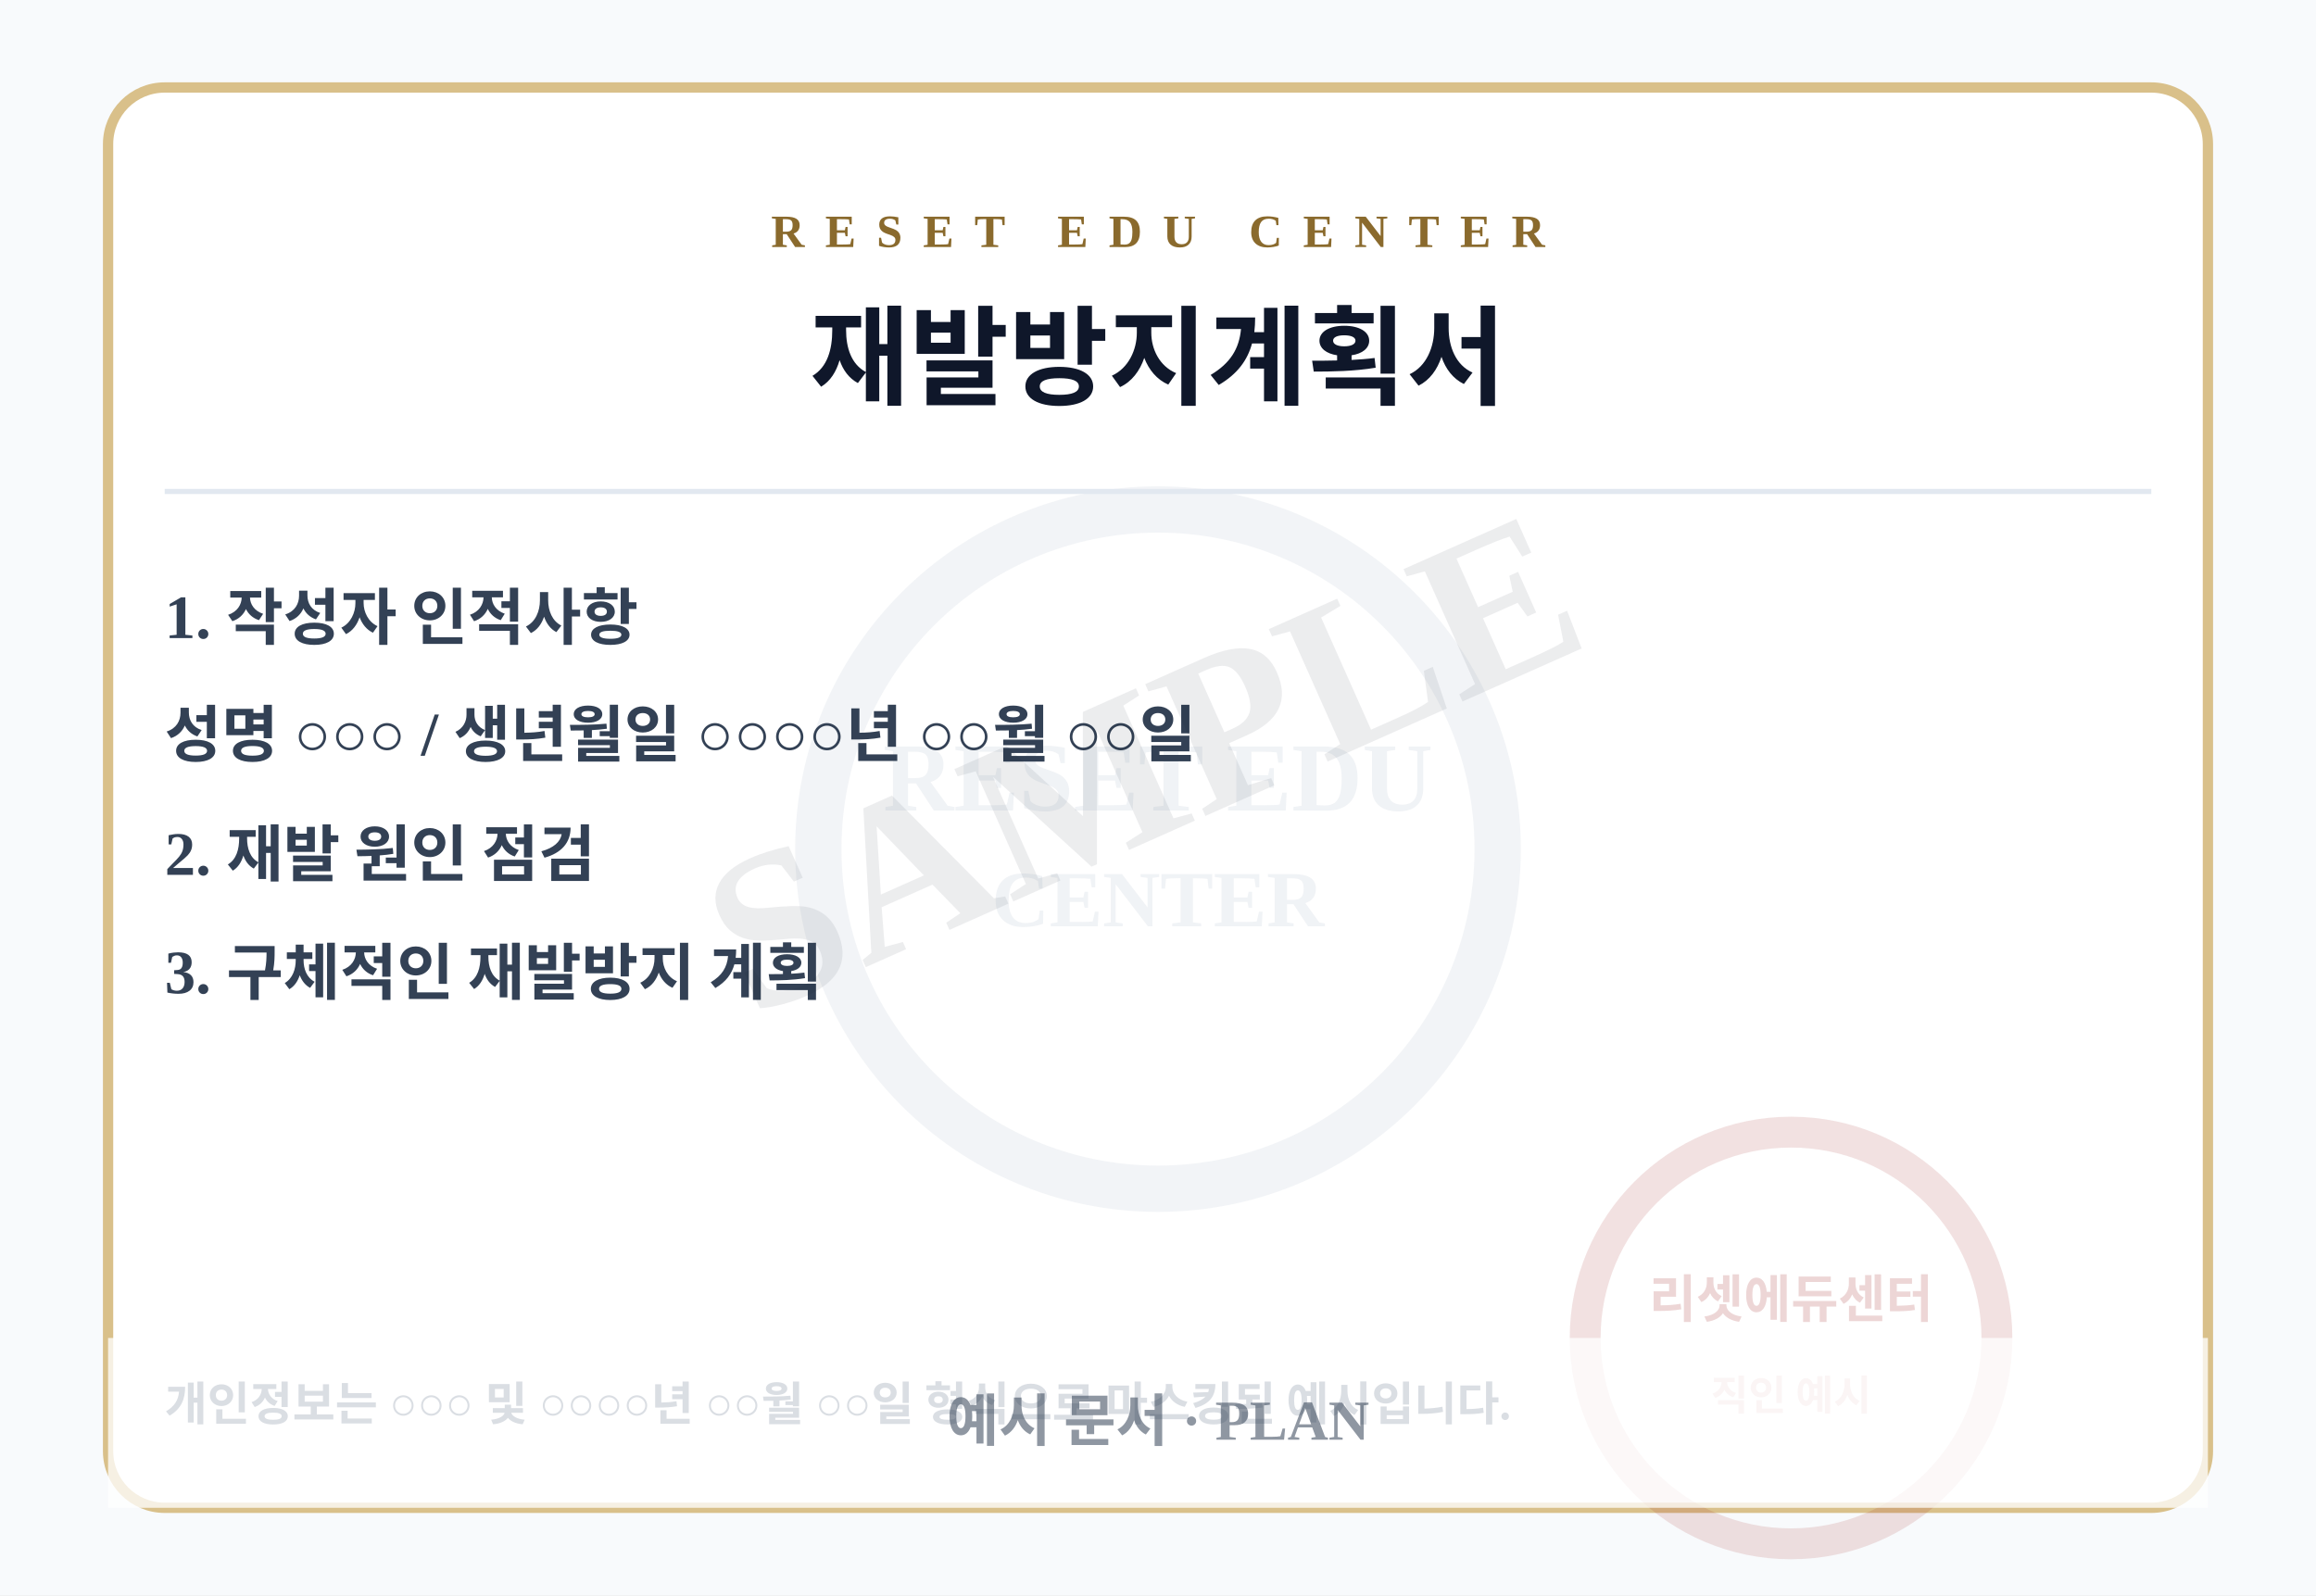
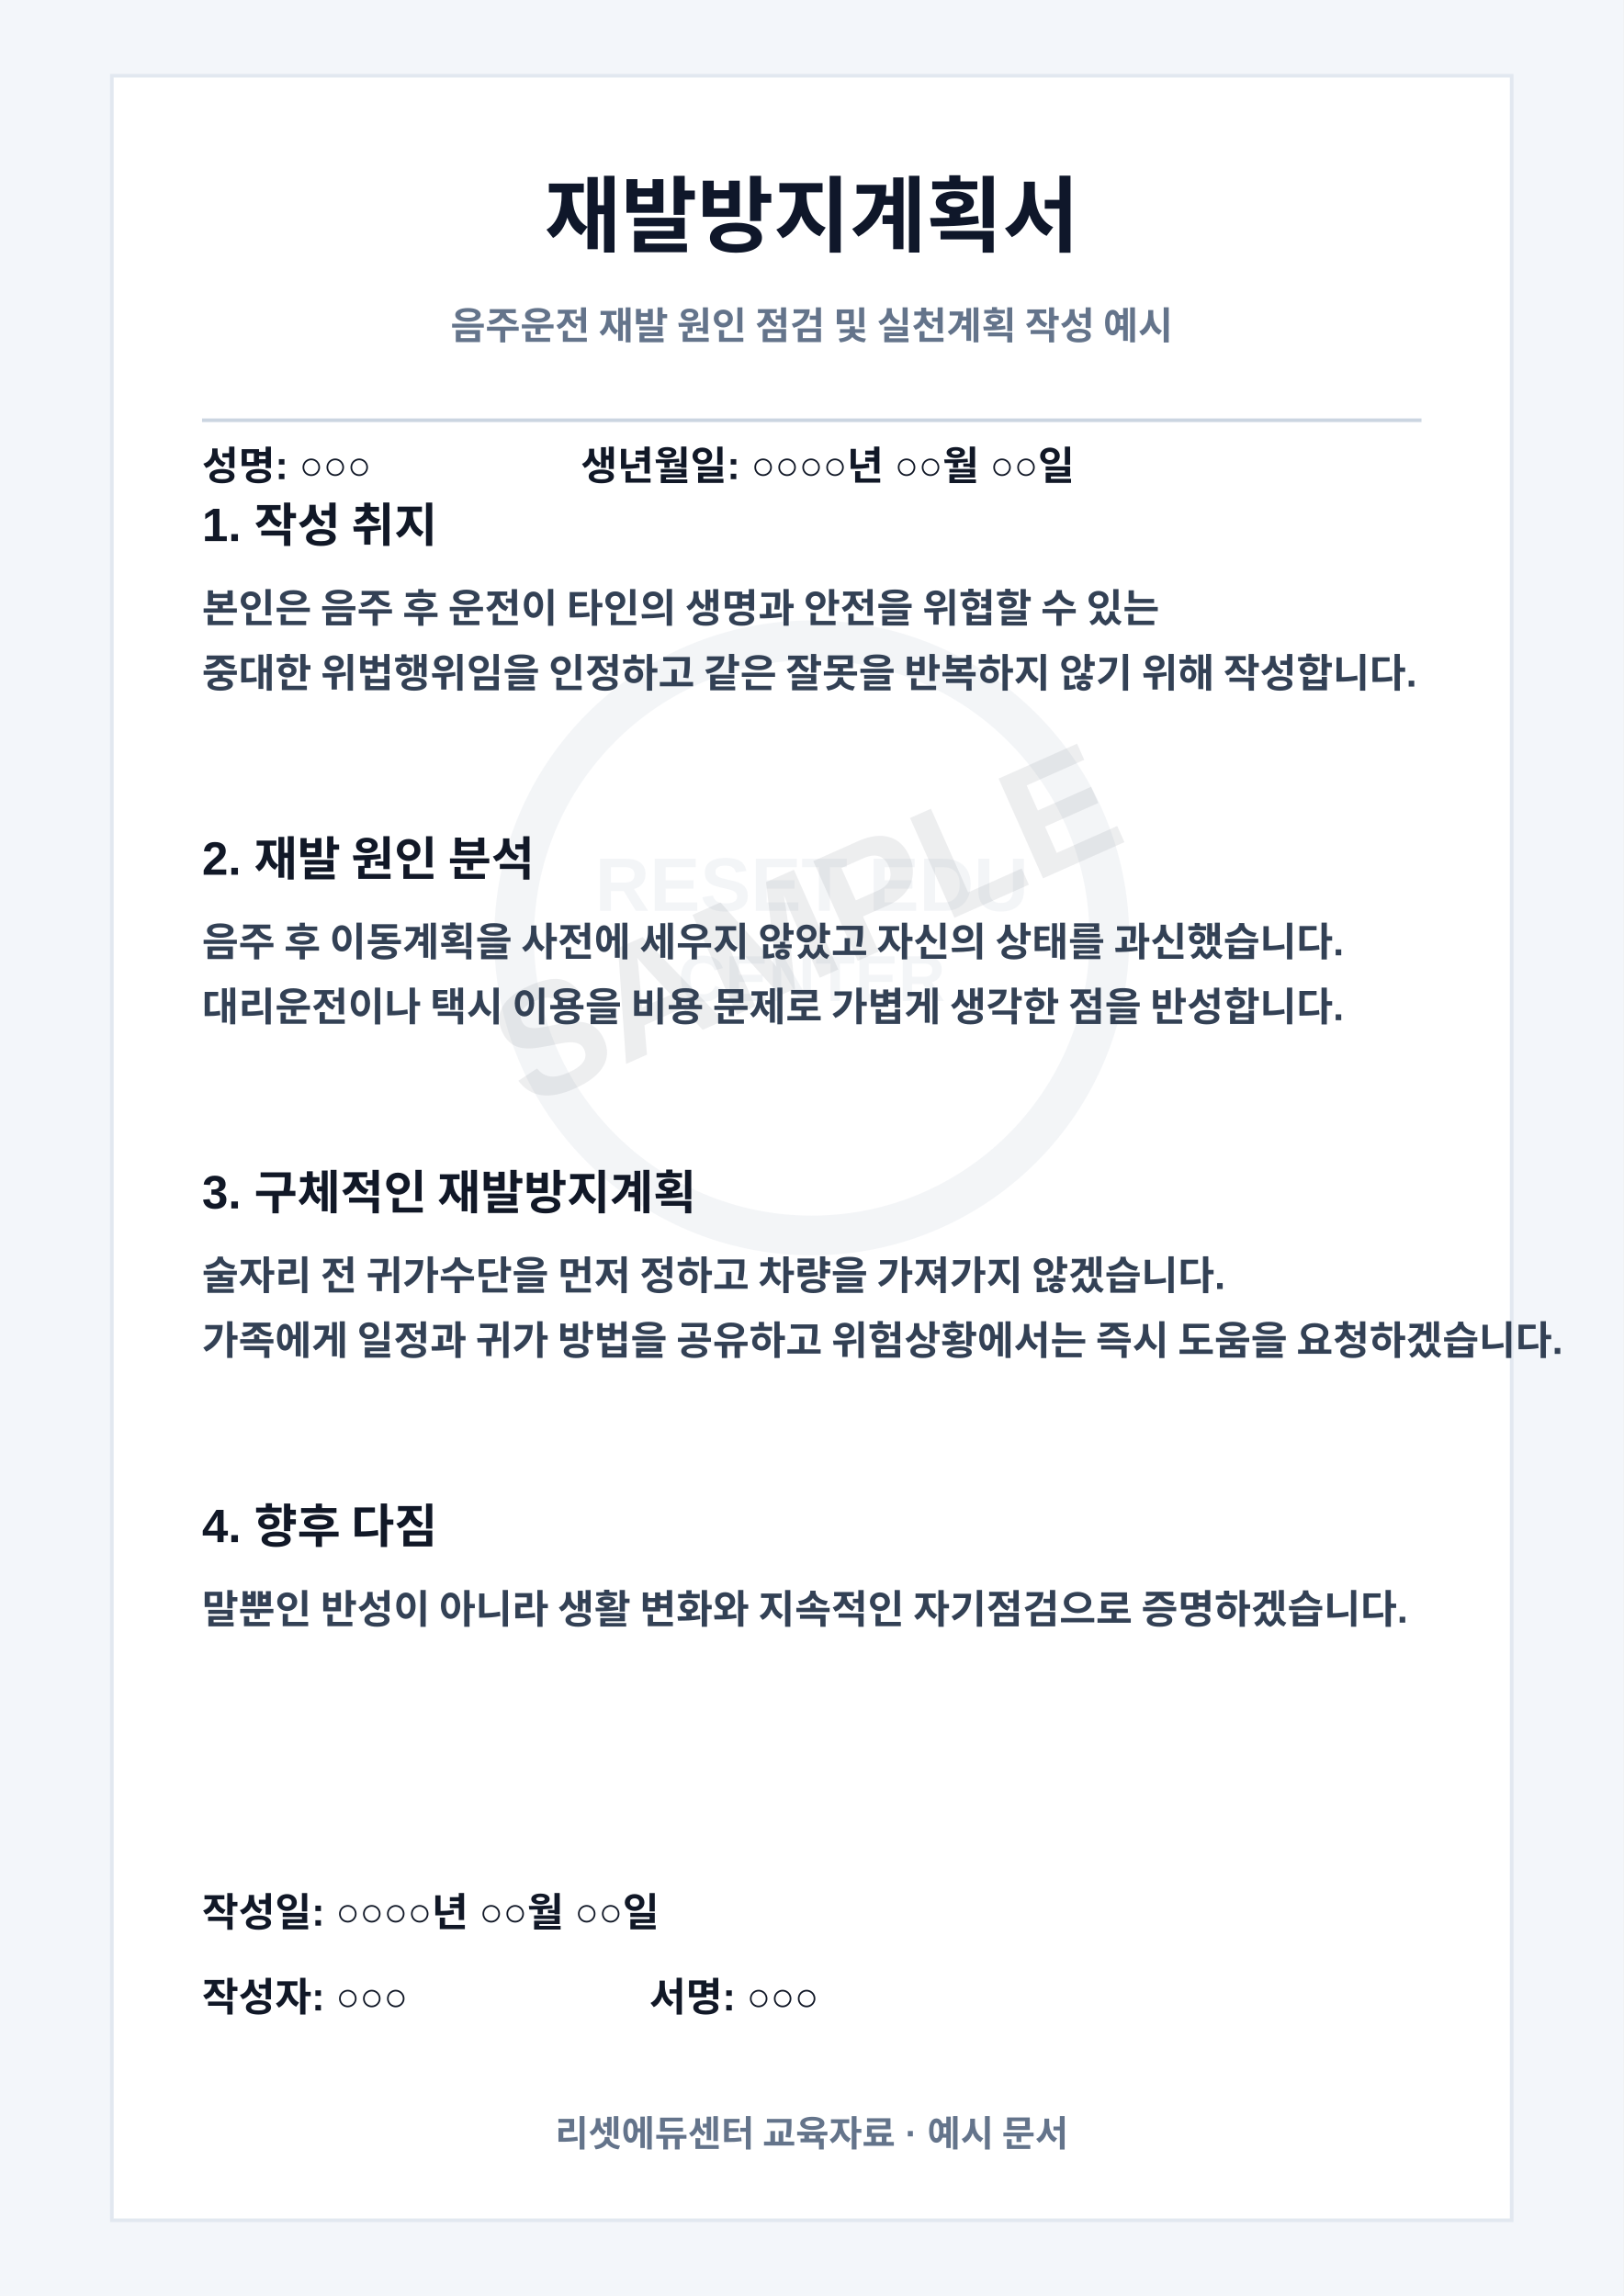
- <svg xmlns="http://www.w3.org/2000/svg" width="900" height="620" viewBox="0 0 900 620" role="img" aria-label="재발방지계획서 예시 문서">
-   <rect width="900" height="620" fill="#f8fafc" />
-   <rect x="42" y="34" width="816" height="552" rx="22" fill="#ffffff" stroke="#d9c08a" stroke-width="4" />
-   <circle cx="450" cy="330" r="132" fill="none" stroke="#173968" stroke-width="18" opacity="0.055" />
-   <text x="450" y="315" text-anchor="middle" font-size="38" font-weight="900" fill="#173968" opacity="0.065">RESET EDU</text>
-   <text x="450" y="360" text-anchor="middle" font-size="31" font-weight="900" fill="#173968" opacity="0.065">CENTER</text>
-   <text x="450" y="96" text-anchor="middle" font-size="18" font-weight="800" letter-spacing="8" fill="#8a6a2d">RESET EDU CENTER</text>
-   <text x="450" y="154" text-anchor="middle" font-size="42" font-weight="900" fill="#0f172a">재발방지계획서</text>
-   <rect x="64" y="190" width="772" height="2" fill="#e2e8f0" />
-   <text x="64" y="248" font-size="24" font-weight="600" fill="#334155">1. 작성자 인적사항</text>
-   <text x="64" y="294" font-size="24" font-weight="600" fill="#334155">성명  ○○○ / 생년월일  ○○○○년 ○○월 ○○일</text>
-   <text x="64" y="340" font-size="24" font-weight="600" fill="#334155">2. 재발 원인 점검</text>
-   <text x="64" y="386" font-size="24" font-weight="600" fill="#334155">3. 구체적인 재발방지 계획</text>
-   <rect x="616" y="440" width="160" height="160" rx="80" fill="none" stroke="#991b1b" stroke-width="12" opacity="0.13" />
-   <text x="696" y="512" text-anchor="middle" font-size="20" font-weight="900" fill="#991b1b" opacity="0.18">리셋에듀센터</text>
-   <text x="696" y="548" text-anchor="middle" font-size="16" font-weight="900" fill="#991b1b" opacity="0.18">직인 예시</text>
-   <g transform="rotate(-24 450 310)">
-     <text x="450" y="324" text-anchor="middle" font-size="86" font-weight="900" fill="#0f172a" opacity="0.08">SAMPLE</text>
+ <svg xmlns="http://www.w3.org/2000/svg" width="900" height="1273" viewBox="0 0 900 1273" role="img" aria-label="재발방지계획서 예시">
+   <rect width="900" height="1273" fill="#f3f6fa" />
+   <rect x="62" y="42" width="776" height="1189" fill="#ffffff" stroke="#e2e8f0" stroke-width="2" />
+   <g opacity="0.052">
+     <circle cx="450" cy="520" r="165" fill="none" stroke="#173968" stroke-width="22" />
+     <text x="450" y="505" text-anchor="middle" font-family="Arial, 'Noto Sans KR', sans-serif" font-size="42" font-weight="900" fill="#173968">RESET EDU</text>
+     <text x="450" y="555" text-anchor="middle" font-family="Arial, 'Noto Sans KR', sans-serif" font-size="36" font-weight="900" fill="#173968">CENTER</text>
  </g>
-   <text x="64" y="552" font-size="18" font-weight="700" fill="#64748b">개인정보는 ○○○ 및 ○○○○년 ○○월 ○○일 형식으로 마스킹된 예시입니다.</text>
-   <rect x="42" y="520" width="816" height="66" fill="#ffffff" opacity="0.76" />
-   <text x="450" y="560" text-anchor="middle" font-size="22" font-weight="900" fill="#334155" opacity="0.55">예시 문서 · PLAN</text>
+   <g transform="rotate(-24 450 520)">
+     <text opacity="0.075" x="450" y="542" text-anchor="middle" font-family="Arial, 'Noto Sans KR', sans-serif" font-size="88" font-weight="900" fill="#0f172a">SAMPLE</text>
+   </g>
+   <text x="450" y="136" text-anchor="middle" font-family="Arial, 'Noto Sans KR', sans-serif" font-size="46" font-weight="900" fill="#0f172a">재발방지계획서</text>
+   <text x="450" y="188" text-anchor="middle" font-family="Arial, 'Noto Sans KR', sans-serif" font-size="21" font-weight="800" fill="#64748b">음주운전 재발 원인 점검 및 실천계획 작성 예시</text>
+   <rect x="112" y="232" width="676" height="2" fill="#cbd5e1" />
+   <text x="112" y="266" text-anchor="start" font-family="Arial, 'Noto Sans KR', sans-serif" font-size="22" font-weight="800" fill="#111827">성명: ○○○</text>
+   <text x="322" y="266" text-anchor="start" font-family="Arial, 'Noto Sans KR', sans-serif" font-size="22" font-weight="800" fill="#111827">생년월일: ○○○○년 ○○월 ○○일</text>
+   <g>
+     <text x="112" y="300" text-anchor="start" font-family="Arial, 'Noto Sans KR', sans-serif" font-size="26" font-weight="900" fill="#111827">1. 작성 취지</text>
+     <text x="112" y="345" text-anchor="start" font-family="Arial, 'Noto Sans KR', sans-serif" font-size="22" font-weight="650" fill="#334155">본인은 음주 후 운전이 타인의 생명과 안전을 위협할 수 있는</text>
+     <text x="112" y="381" text-anchor="start" font-family="Arial, 'Noto Sans KR', sans-serif" font-size="22" font-weight="650" fill="#334155">중대한 위법행위임을 인정하고 같은 잘못을 반복하지 않기 위해 작성합니다.</text>
+   </g>
+   <g>
+     <text x="112" y="485" text-anchor="start" font-family="Arial, 'Noto Sans KR', sans-serif" font-size="26" font-weight="900" fill="#111827">2. 재발 원인 분석</text>
+     <text x="112" y="530" text-anchor="start" font-family="Arial, 'Noto Sans KR', sans-serif" font-size="22" font-weight="650" fill="#334155">음주 후 이동계획을 사전에 세우지 않았고 자신의 상태를 과신했습니다.</text>
+     <text x="112" y="566" text-anchor="start" font-family="Arial, 'Noto Sans KR', sans-serif" font-size="22" font-weight="650" fill="#334155">대리운전이나 택시 이용을 비용 문제로 가볍게 생각한 점을 반성합니다.</text>
+   </g>
+   <g>
+     <text x="112" y="670" text-anchor="start" font-family="Arial, 'Noto Sans KR', sans-serif" font-size="26" font-weight="900" fill="#111827">3. 구체적인 재발방지계획</text>
+     <text x="112" y="715" text-anchor="start" font-family="Arial, 'Noto Sans KR', sans-serif" font-size="22" font-weight="650" fill="#334155">술자리 전 귀가수단을 먼저 정하고 차량을 가져가지 않겠습니다.</text>
+     <text x="112" y="751" text-anchor="start" font-family="Arial, 'Noto Sans KR', sans-serif" font-size="22" font-weight="650" fill="#334155">가족에게 일정과 귀가 방법을 공유하고 위험상황에서는 즉시 도움을 요청하겠습니다.</text>
+   </g>
+   <g>
+     <text x="112" y="855" text-anchor="start" font-family="Arial, 'Noto Sans KR', sans-serif" font-size="26" font-weight="900" fill="#111827">4. 향후 다짐</text>
+     <text x="112" y="900" text-anchor="start" font-family="Arial, 'Noto Sans KR', sans-serif" font-size="22" font-weight="650" fill="#334155">말뿐인 반성이 아니라 생활 변화와 지속적인 자기점검으로 증명하겠습니다.</text>
+   </g>
+   <text x="112" y="1068" text-anchor="start" font-family="Arial, 'Noto Sans KR', sans-serif" font-size="22" font-weight="800" fill="#111827">작성일: ○○○○년 ○○월 ○○일</text>
+   <text x="112" y="1115" text-anchor="start" font-family="Arial, 'Noto Sans KR', sans-serif" font-size="22" font-weight="800" fill="#111827">작성자: ○○○</text>
+   <text x="360" y="1115" text-anchor="start" font-family="Arial, 'Noto Sans KR', sans-serif" font-size="22" font-weight="800" fill="#111827">서명: ○○○</text>
+   <text x="450" y="1190" text-anchor="middle" font-family="Arial, 'Noto Sans KR', sans-serif" font-size="20" font-weight="800" fill="#64748b">리셋에듀센터 교육자료 · 예시 문서</text>
</svg>
